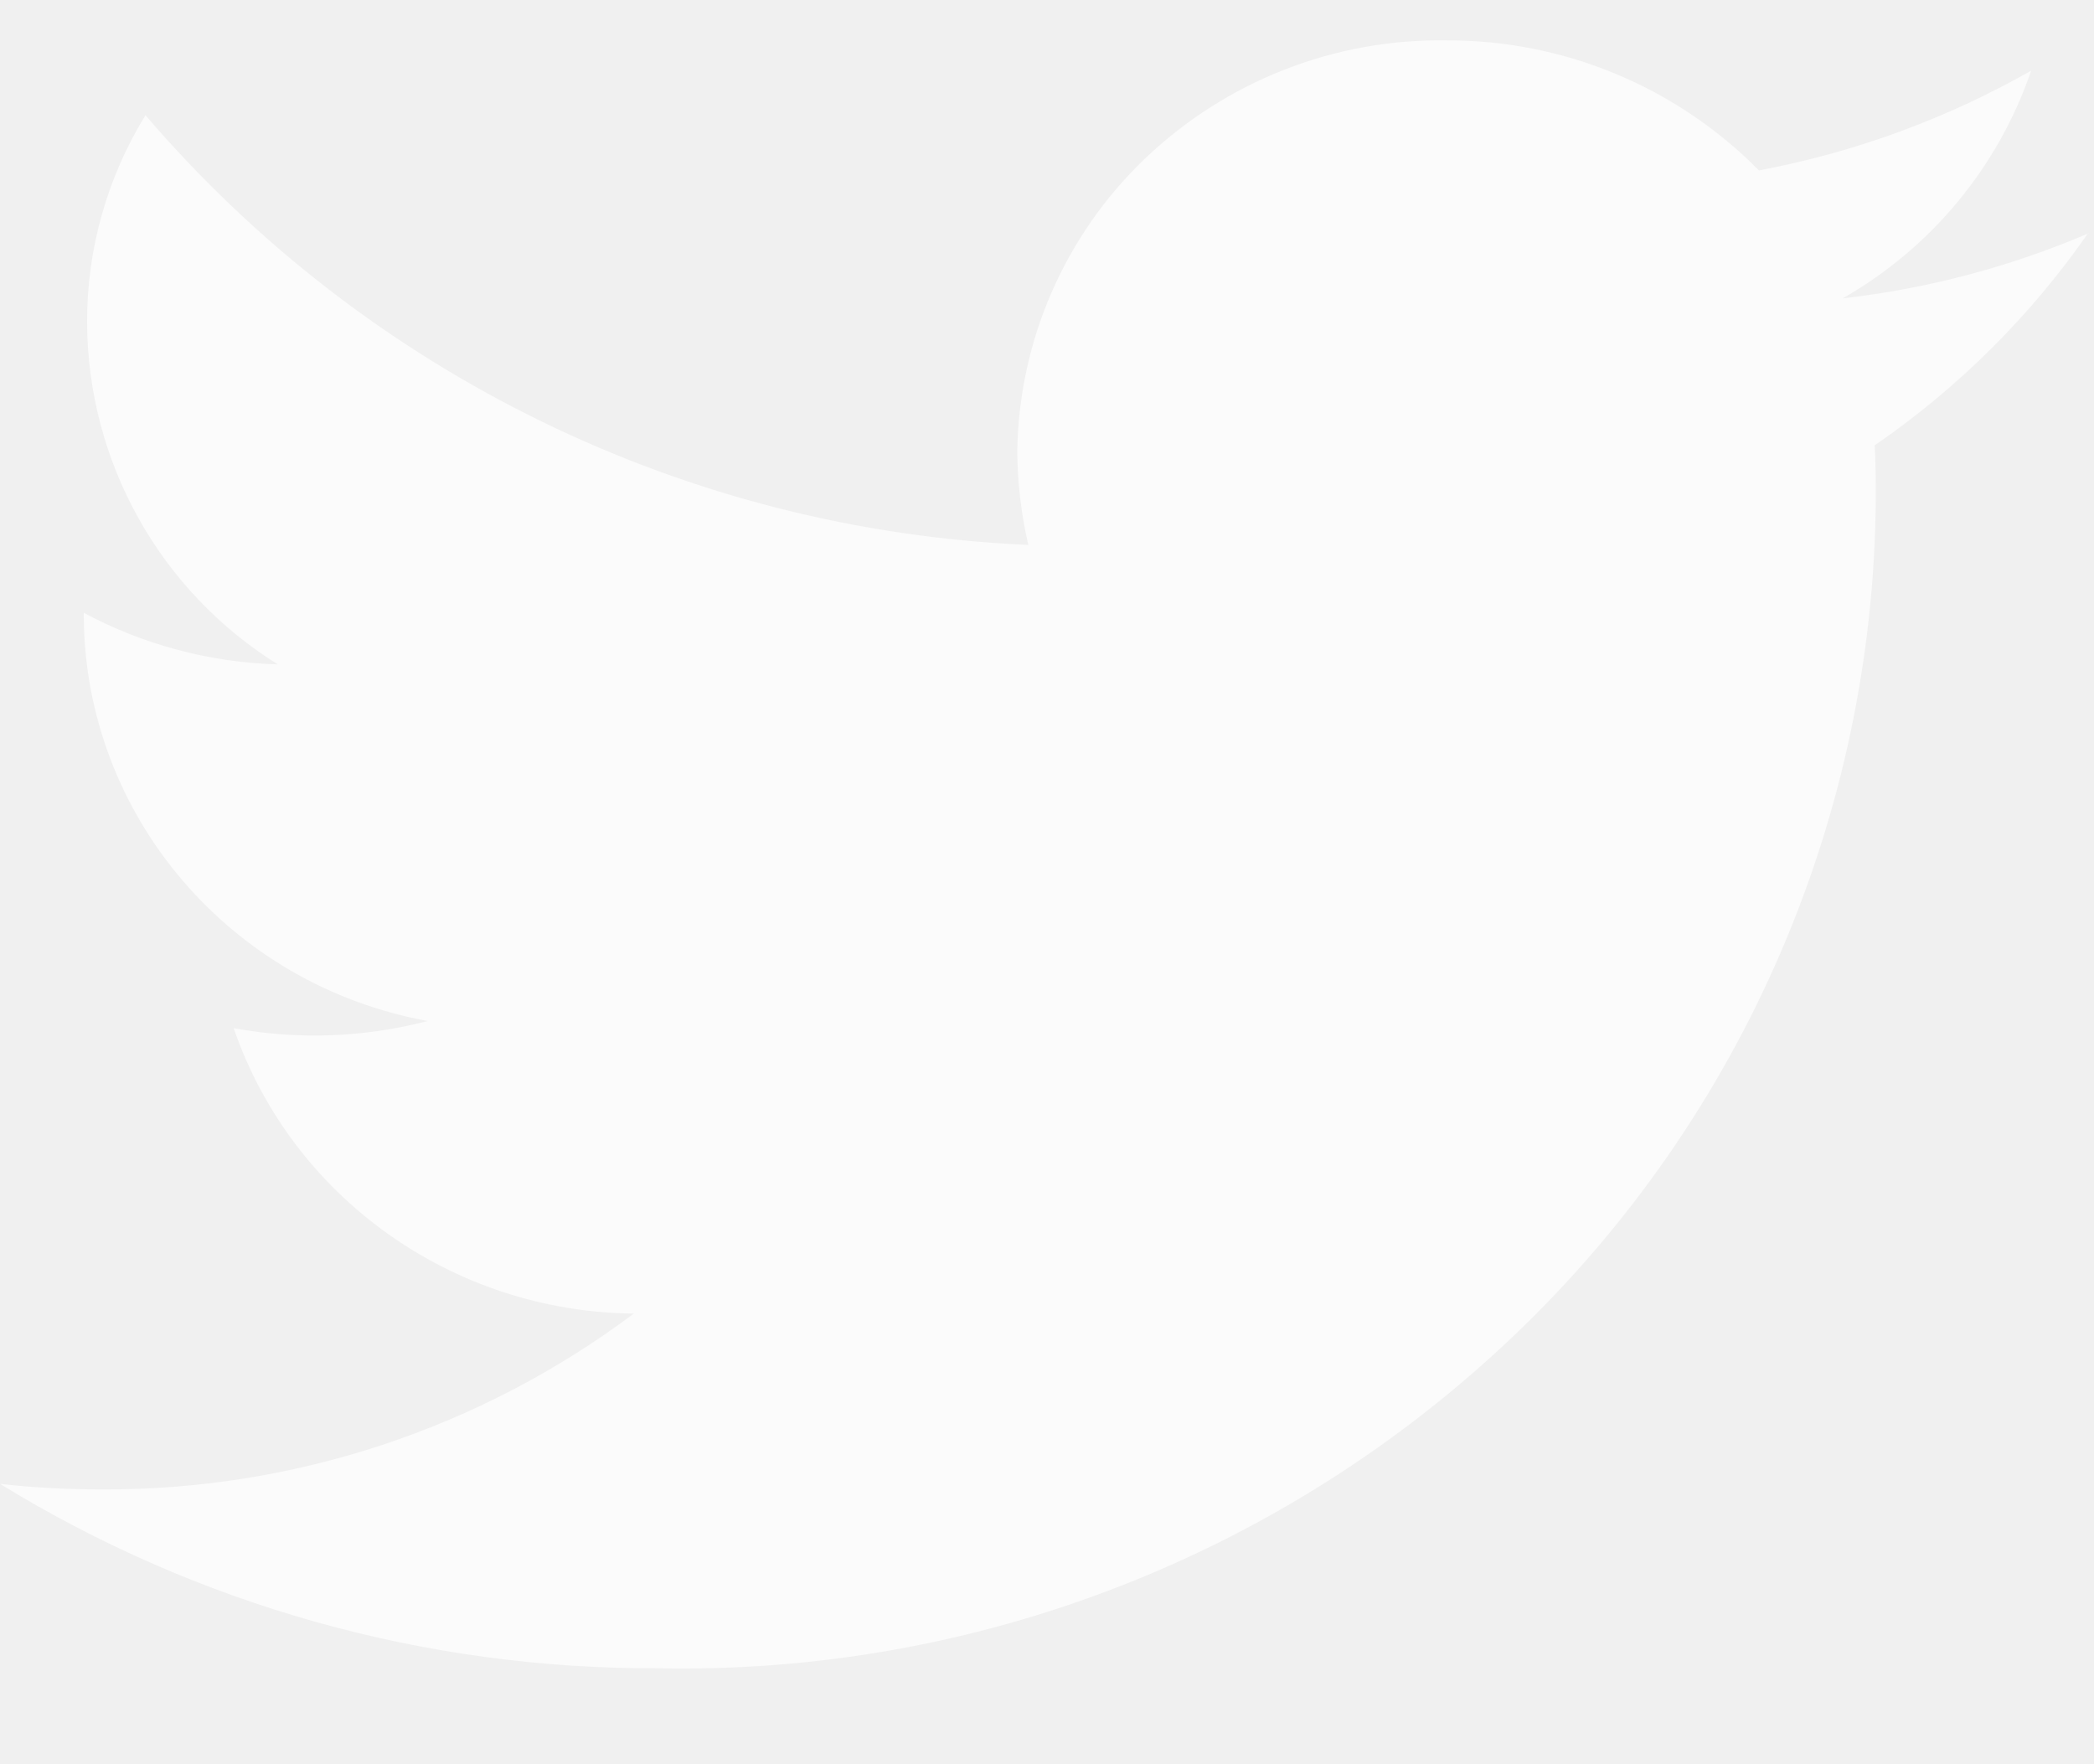
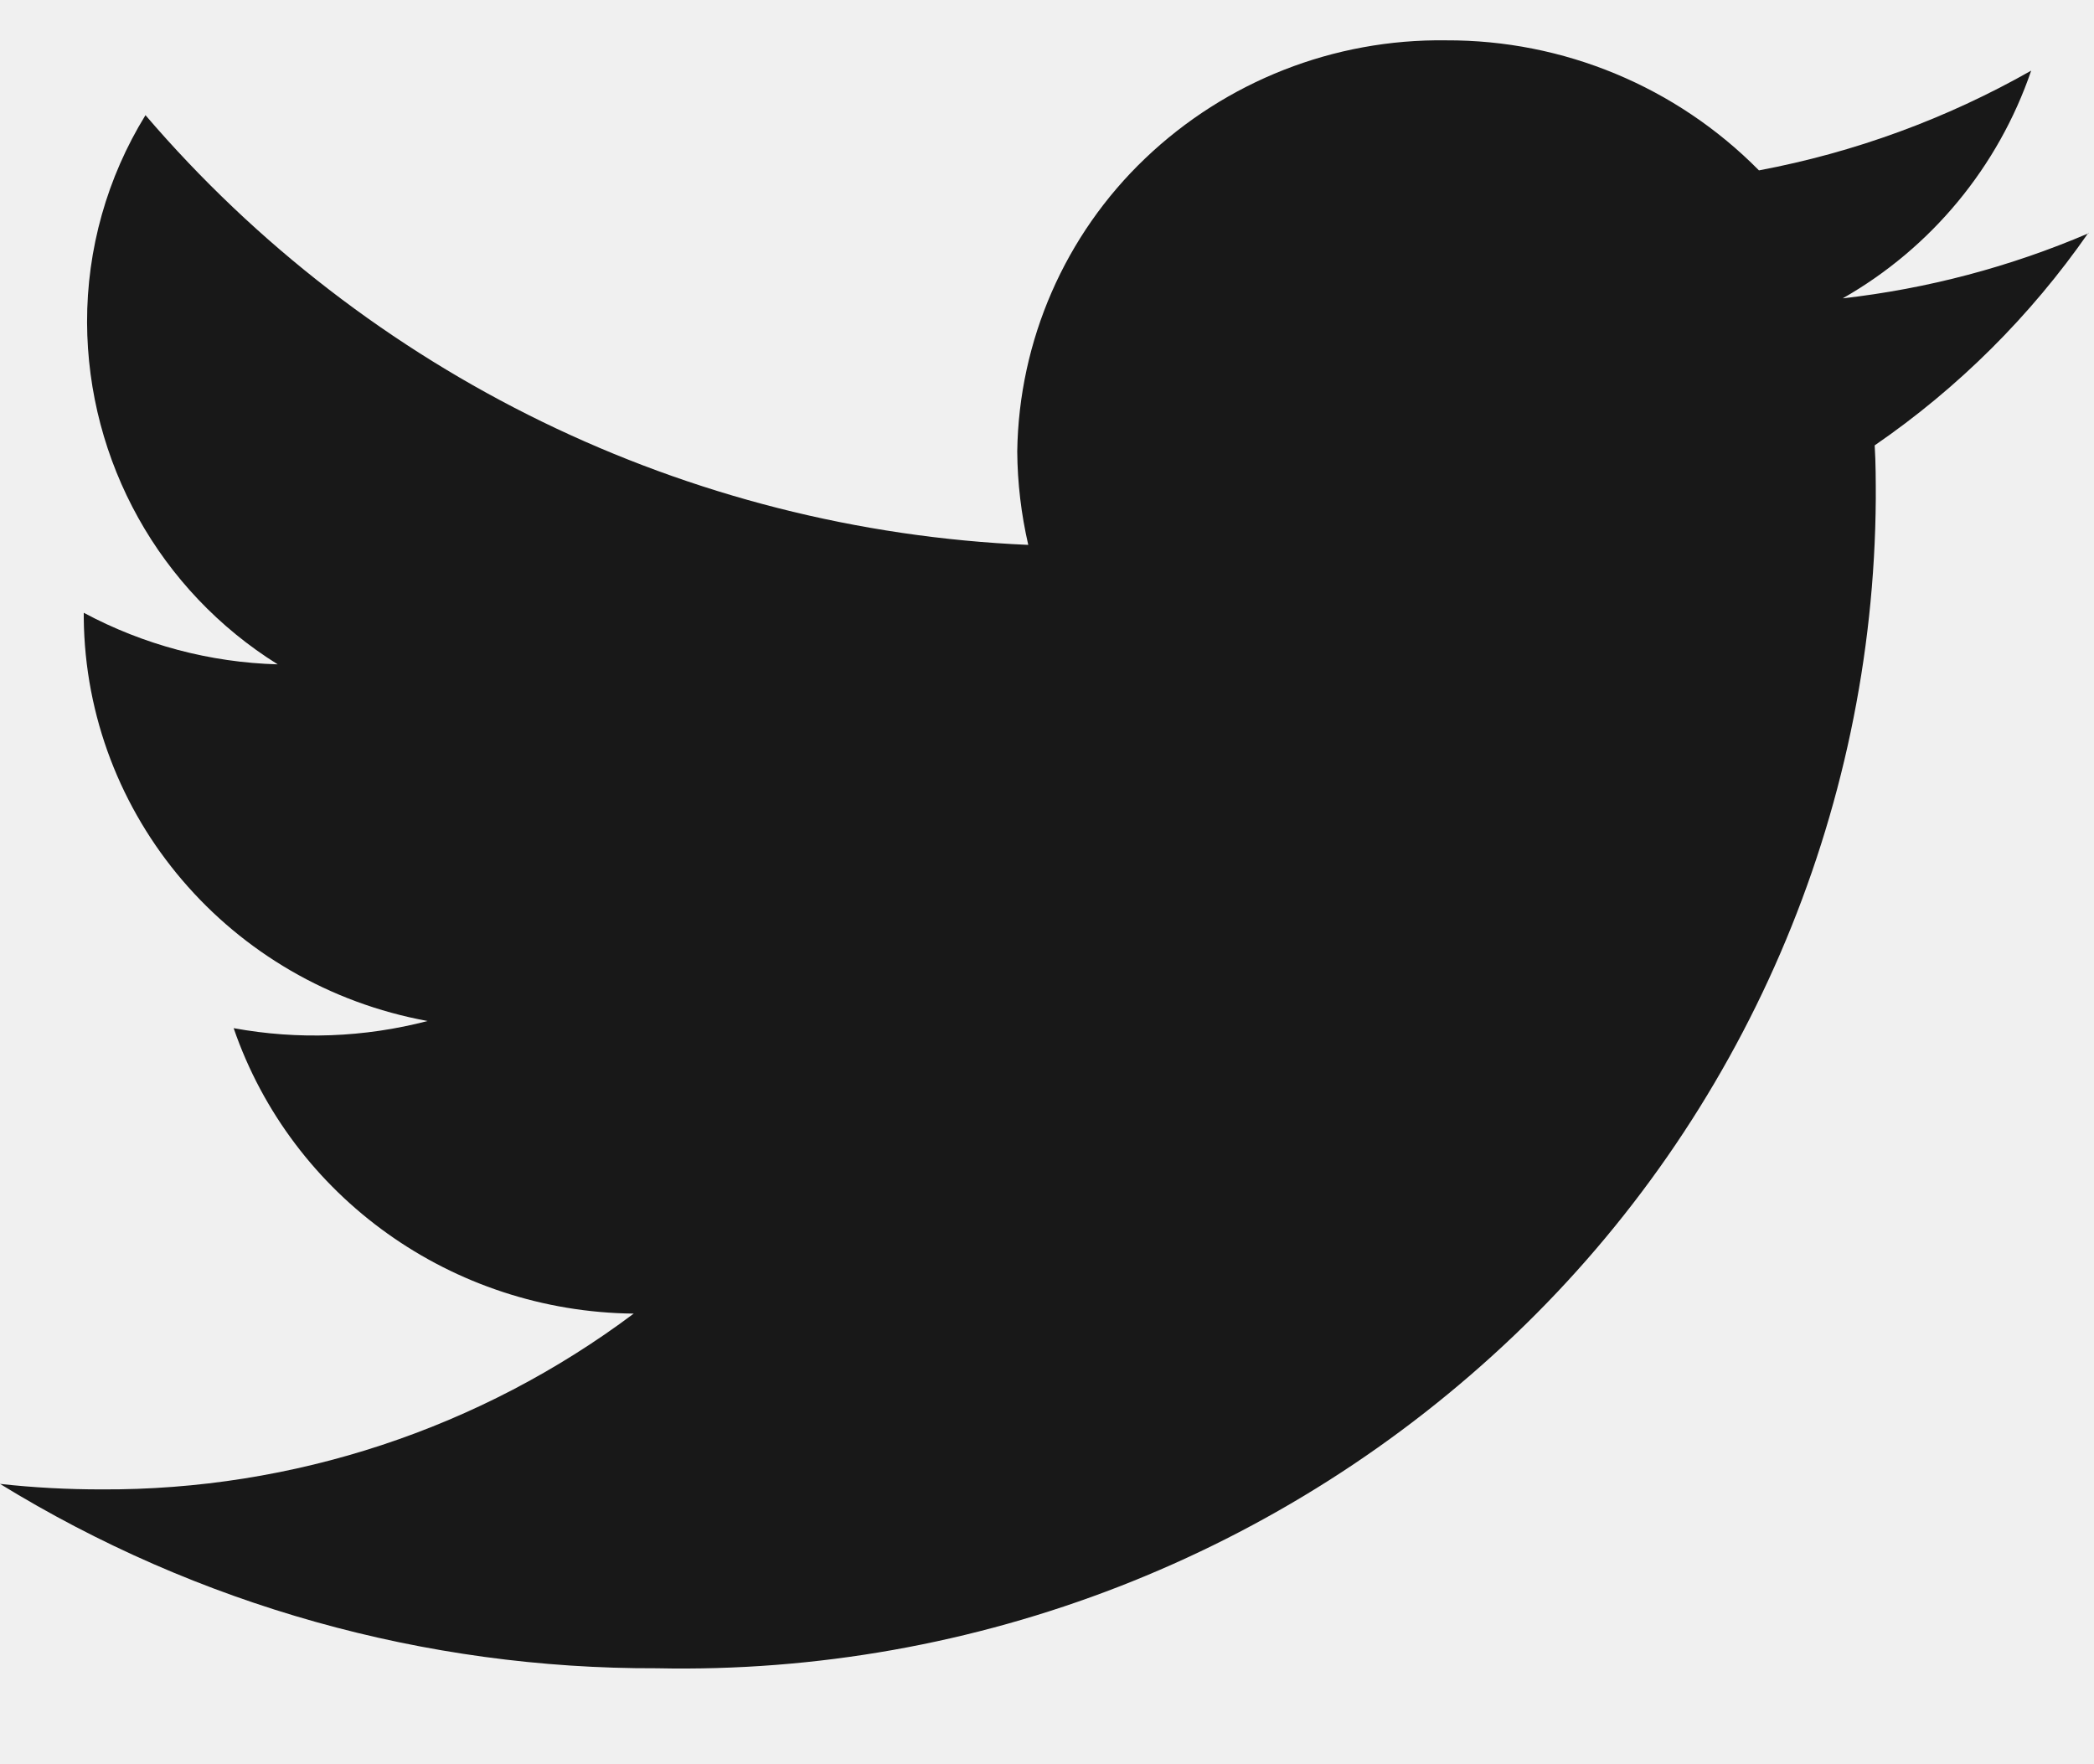
<svg xmlns="http://www.w3.org/2000/svg" width="19" height="16">
-   <path d="M18.95 2.117a7.944 7.944 0 0 1-2.23.59A3.788 3.788 0 0 0 18.43.641a7.996 7.996 0 0 1-2.47.905 3.967 3.967 0 0 0-2.84-1.18 3.875 3.875 0 0 0-2.73 1.072 3.75 3.75 0 0 0-1.16 2.658c.002.286.036.57.1.848a11.18 11.18 0 0 1-8.01-3.899 3.568 3.568 0 0 0-.53 1.88 3.673 3.673 0 0 0 1.73 3.103A3.96 3.96 0 0 1 .76 5.56v.047c.018 1.796 1.325 3.329 3.12 3.657a4.064 4.064 0 0 1-1.76.065c.528 1.534 1.984 2.573 3.63 2.59a7.985 7.985 0 0 1-4.83 1.595c-.307 0-.615-.016-.92-.05a11.312 11.312 0 0 0 5.96 1.673 10.939 10.939 0 0 0 7.787-3.028 10.583 10.583 0 0 0 3.273-7.583c0-.163 0-.323-.01-.485a7.614 7.614 0 0 0 1.94-1.93" fill="#FFF" fill-rule="evenodd" opacity=".7" />
+   <path d="M18.95 2.117a7.944 7.944 0 0 1-2.23.59A3.788 3.788 0 0 0 18.43.641a7.996 7.996 0 0 1-2.47.905 3.967 3.967 0 0 0-2.84-1.18 3.875 3.875 0 0 0-2.73 1.072 3.75 3.75 0 0 0-1.16 2.658c.002.286.036.57.1.848a11.18 11.18 0 0 1-8.01-3.899 3.568 3.568 0 0 0-.53 1.88 3.673 3.673 0 0 0 1.73 3.103A3.96 3.96 0 0 1 .76 5.56v.047c.018 1.796 1.325 3.329 3.12 3.657a4.064 4.064 0 0 1-1.76.065c.528 1.534 1.984 2.573 3.63 2.59a7.985 7.985 0 0 1-4.83 1.595c-.307 0-.615-.016-.92-.05a11.312 11.312 0 0 0 5.96 1.673 10.939 10.939 0 0 0 7.787-3.028 10.583 10.583 0 0 0 3.273-7.583c0-.163 0-.323-.01-.485a7.614 7.614 0 0 0 1.94-1.93" fill="#000" fill-rule="evenodd" opacity=".9" />
</svg>
